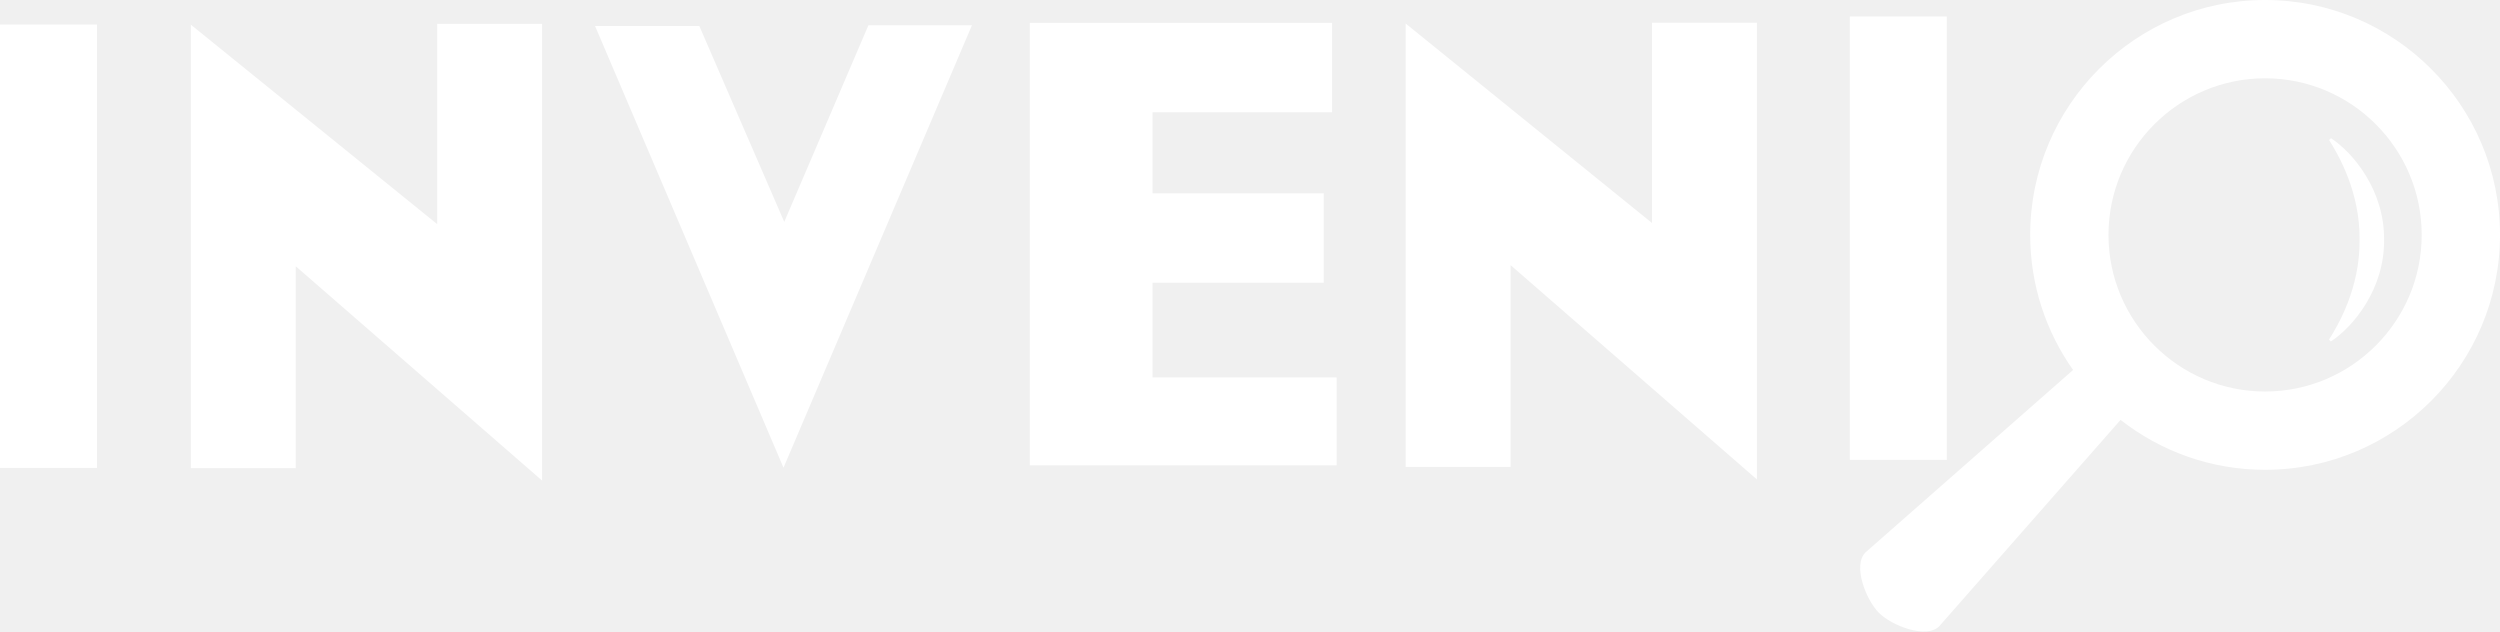
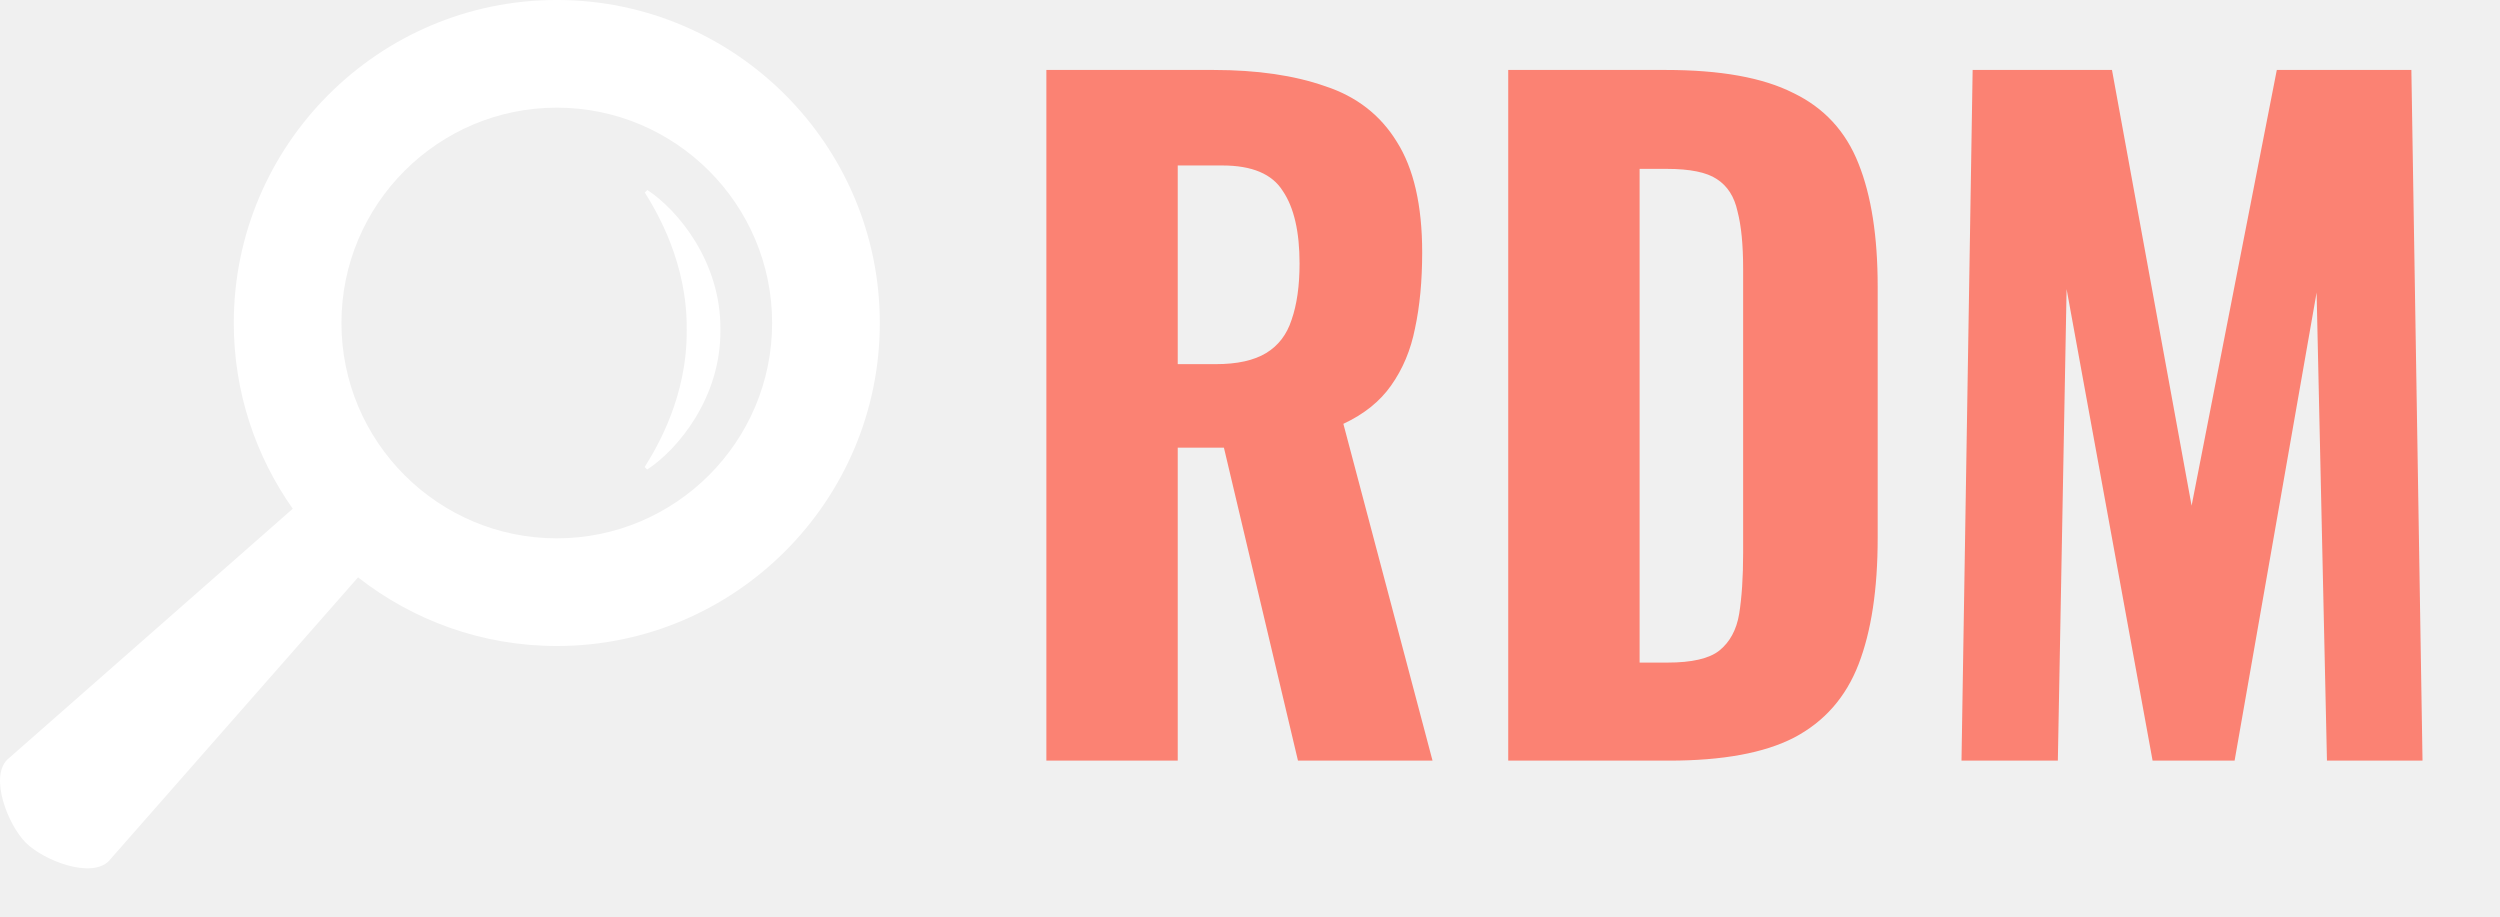
- <svg xmlns="http://www.w3.org/2000/svg" width="86.248mm" height="21.786mm" viewBox="0 0 86.248 21.786" version="1.1" id="svg19281">
-   <defs id="defs19275" />
-   <g id="layer1" transform="translate(1088.606,158.3931)">
-     <a transform="matrix(0.2645833,0,0,0.2645833,-1186.938,-166.7477)" style="display:inline" id="a4998">
-       <g transform="matrix(0.9,0,0,0.9,49.34677,1.872297)" style="display:inline" id="g25963">
-         <rect y="36.556" width="14.048" height="64.244" id="rect25941" x="358.114" style="fill:#ffffff" />
-         <g transform="translate(358.1144,28.33968)" id="g25945">
-           <path d="m 328.162,4.665 c -18.767,0 -34.032,15.268 -34.032,34.034 0,7.28 2.306,14.028 6.214,19.568 l -30.078,26.432 c -1.881,1.878 0.067,6.867 1.944,8.749 1.879,1.876 6.87,3.822 8.748,1.943 l 26.265,-29.894 c 5.779,4.525 13.047,7.233 20.939,7.233 18.768,0 34.034,-15.267 34.034,-34.032 0,-18.765 -15.266,-34.033 -34.034,-34.033 z m 0,56.722 c -12.51,0 -22.689,-10.177 -22.689,-22.688 0,-12.511 10.18,-22.69 22.689,-22.69 12.513,0 22.688,10.18 22.688,22.69 0,12.51 -10.175,22.688 -22.688,22.688 z" id="path25943" style="fill:#ffffff" />
-         </g>
-         <polygon points="125.814,8.325 140.814,8.325 113.512,72.427 86.21,8.433 101.318,8.433 113.62,36.814 " id="polygon25947" style="fill:#ffffff" transform="translate(358.1144,28.33968)" />
-         <polygon points="239.34,36.974 203.65,8.076 203.65,72.318 218.848,72.318 218.848,43.075 254.537,74.124 254.537,7.961 239.34,7.961 " id="polygon25949" style="fill:#ffffff" transform="translate(358.1144,28.33968)" />
-         <polygon points="42.848,72.484 42.848,43.241 78.537,74.29 78.537,8.127 63.34,8.127 63.34,37.14 27.65,8.242 27.65,72.484 " id="polygon25951" style="fill:#ffffff" transform="translate(358.1144,28.33968)" />
-         <rect x="626.114" y="35.39" width="14.049" height="64.243" id="rect25953" style="fill:#ffffff" />
-         <polygon points="193.649,59.346 166.976,59.346 166.976,45.624 191.783,45.624 191.783,32.672 166.976,32.672 166.976,20.927 192.991,20.927 192.991,7.974 149.193,7.974 149.193,72.079 193.649,72.079 " id="polygon25955" style="fill:#ffffff" transform="translate(358.1144,28.33968)" />
-         <g id="g25961" transform="matrix(0.3874205,0,0,0.3874205,554.8351,53.02433)">
-           <path d="m 375.104,38.079 c 0.174,18.184 -8.123,32.126 -11.51,37.52 8.183,-5.347 19.898,-19.36 19.674,-37.661 0.174,-18.183 -11.431,-32.127 -19.631,-37.52 3.323,5.347 11.691,19.36 11.467,37.661 z" id="path25957" style="fill:#ffffff" />
-           <path d="m 375.104,38.079 c 0.174,18.184 -8.123,32.126 -11.51,37.52 8.183,-5.347 19.898,-19.36 19.674,-37.661 0.174,-18.183 -11.431,-32.127 -19.631,-37.52 3.323,5.347 11.691,19.36 11.467,37.661 z" id="path25959" style="fill:none;stroke:#ffffff" />
+ <svg xmlns="http://www.w3.org/2000/svg" width="100%" height="100%" viewBox="0 0 30 11" version="1.1" xml:space="preserve" style="fill-rule:evenodd;clip-rule:evenodd;">
+   <g id="g20930" transform="matrix(0.264583,0,0,0.264583,-137.263,-59.7606)">
+     <g id="Layer-1">
+       <g id="a9715">
+         <g id="g209301">
+           <g id="text19212" transform="matrix(0.96632,0,0,1.03485,0,0)">
+             <path id="path32121" d="M628.935,251.597L629.458,221.327L635.998,221.327L639.735,240.423L643.734,221.327L650.05,221.327L650.573,251.597L646.088,251.597L645.602,231.081L641.753,251.597L637.904,251.597L633.868,230.931L633.457,251.597L628.935,251.597ZM607.661,251.597L607.661,221.327L615.061,221.327C617.627,221.327 619.62,221.663 621.04,222.336C622.485,222.984 623.506,224.018 624.104,225.438C624.702,226.833 625.001,228.627 625.001,230.819L625.001,241.844C625.001,244.086 624.702,245.929 624.104,247.374C623.506,248.819 622.497,249.891 621.077,250.588C619.682,251.261 617.726,251.597 615.21,251.597L607.661,251.597ZM613.827,247.3L615.135,247.3C616.281,247.3 617.091,247.125 617.564,246.777C618.063,246.403 618.374,245.867 618.499,245.17C618.623,244.447 618.686,243.563 618.686,242.516L618.686,230.034C618.686,228.988 618.598,228.153 618.424,227.531C618.275,226.883 617.951,226.409 617.452,226.11C616.979,225.812 616.194,225.662 615.098,225.662L613.827,225.662L613.827,247.3ZM585.983,251.597L585.983,221.327L593.831,221.327C595.874,221.327 597.618,221.564 599.063,222.037C600.533,222.486 601.654,223.295 602.426,224.466C603.224,225.637 603.622,227.257 603.622,229.324C603.622,230.57 603.51,231.679 603.286,232.65C603.087,233.597 602.713,234.432 602.165,235.154C601.642,235.852 600.894,236.412 599.923,236.836L604.108,251.597L597.792,251.597L594.317,237.882L592.149,237.882L592.149,251.597L585.983,251.597ZM592.149,234.22L593.943,234.22C594.94,234.22 595.725,234.058 596.298,233.734C596.871,233.41 597.269,232.924 597.493,232.277C597.743,231.604 597.867,230.782 597.867,229.81C597.867,228.415 597.606,227.356 597.082,226.634C596.584,225.886 595.637,225.513 594.242,225.513L592.149,225.513L592.149,234.22Z" style="fill:rgb(251,130,115);fill-rule:nonzero;" />
+           </g>
+           <g id="g20690" transform="matrix(0.430467,0,0,0.430467,198.645,126.383)">
+             <g id="g20682" transform="matrix(1,0,0,1,474.217,226.441)">
+               <g id="g20680">
+                 <g id="g20678">
+                   <path id="path20676" d="M328.162,4.665C309.395,4.665 294.13,19.933 294.13,38.699C294.13,45.979 296.436,52.727 300.344,58.267L270.266,84.699C268.385,86.577 270.333,91.566 272.21,93.448C274.089,95.324 279.08,97.27 280.958,95.391L307.223,65.497C313.002,70.022 320.27,72.73 328.162,72.73C346.93,72.73 362.196,57.463 362.196,38.698C362.196,19.933 346.93,4.665 328.162,4.665ZM328.162,61.387C315.652,61.387 305.473,51.21 305.473,38.699C305.473,26.188 315.653,16.009 328.162,16.009C340.675,16.009 350.85,26.189 350.85,38.699C350.85,51.209 340.675,61.387 328.162,61.387Z" style="fill:white;fill-rule:nonzero;" />
+                 </g>
+               </g>
+             </g>
+             <g id="g20688" transform="matrix(0.38742,0,0,0.38742,670.938,251.126)">
+               <path id="path20684" d="M375.104,38.079C375.278,56.263 366.981,70.205 363.594,75.599C371.777,70.252 383.492,56.239 383.268,37.938C383.442,19.755 371.837,5.811 363.637,0.418C366.96,5.765 375.328,19.778 375.104,38.079Z" style="fill:white;fill-rule:nonzero;" />
+               <path id="path20686" d="M375.104,38.079C375.278,56.263 366.981,70.205 363.594,75.599C371.777,70.252 383.492,56.239 383.268,37.938C383.442,19.755 371.837,5.811 363.637,0.418C366.96,5.765 375.328,19.778 375.104,38.079Z" style="fill:none;fill-rule:nonzero;stroke:white;stroke-width:1px;" />
+             </g>
+           </g>
        </g>
      </g>
-     </a>
+     </g>
  </g>
</svg>
